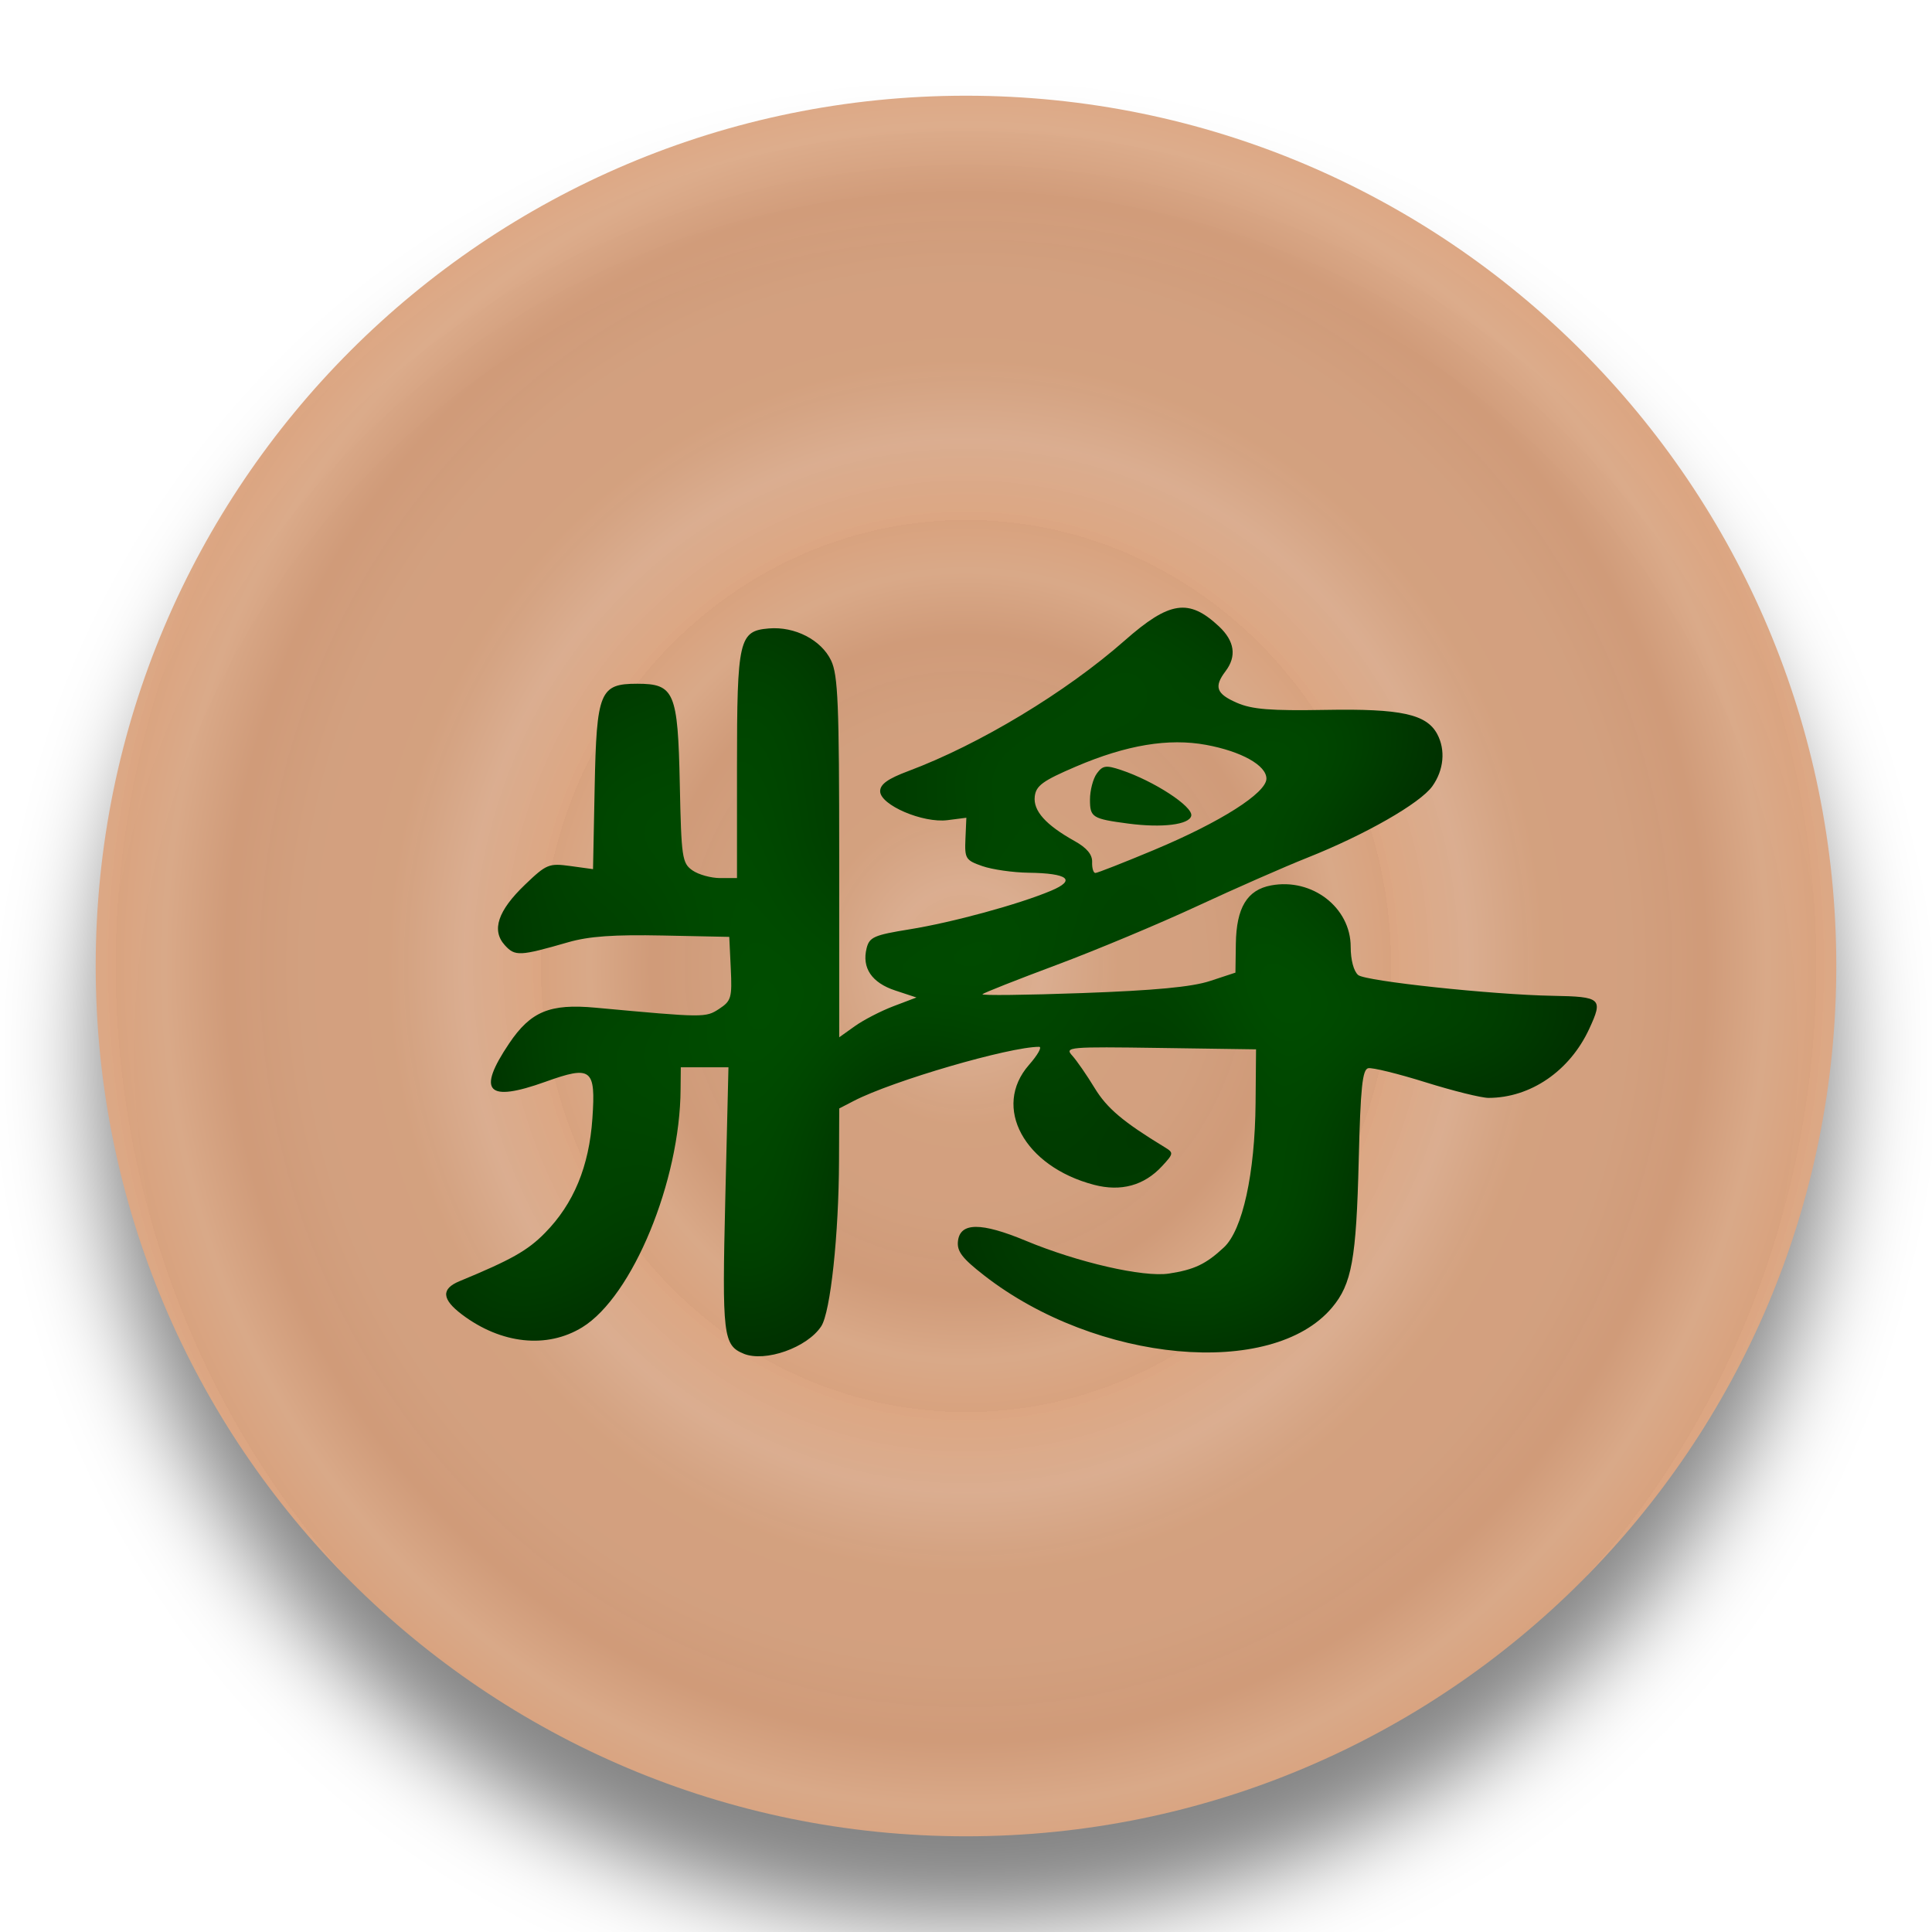
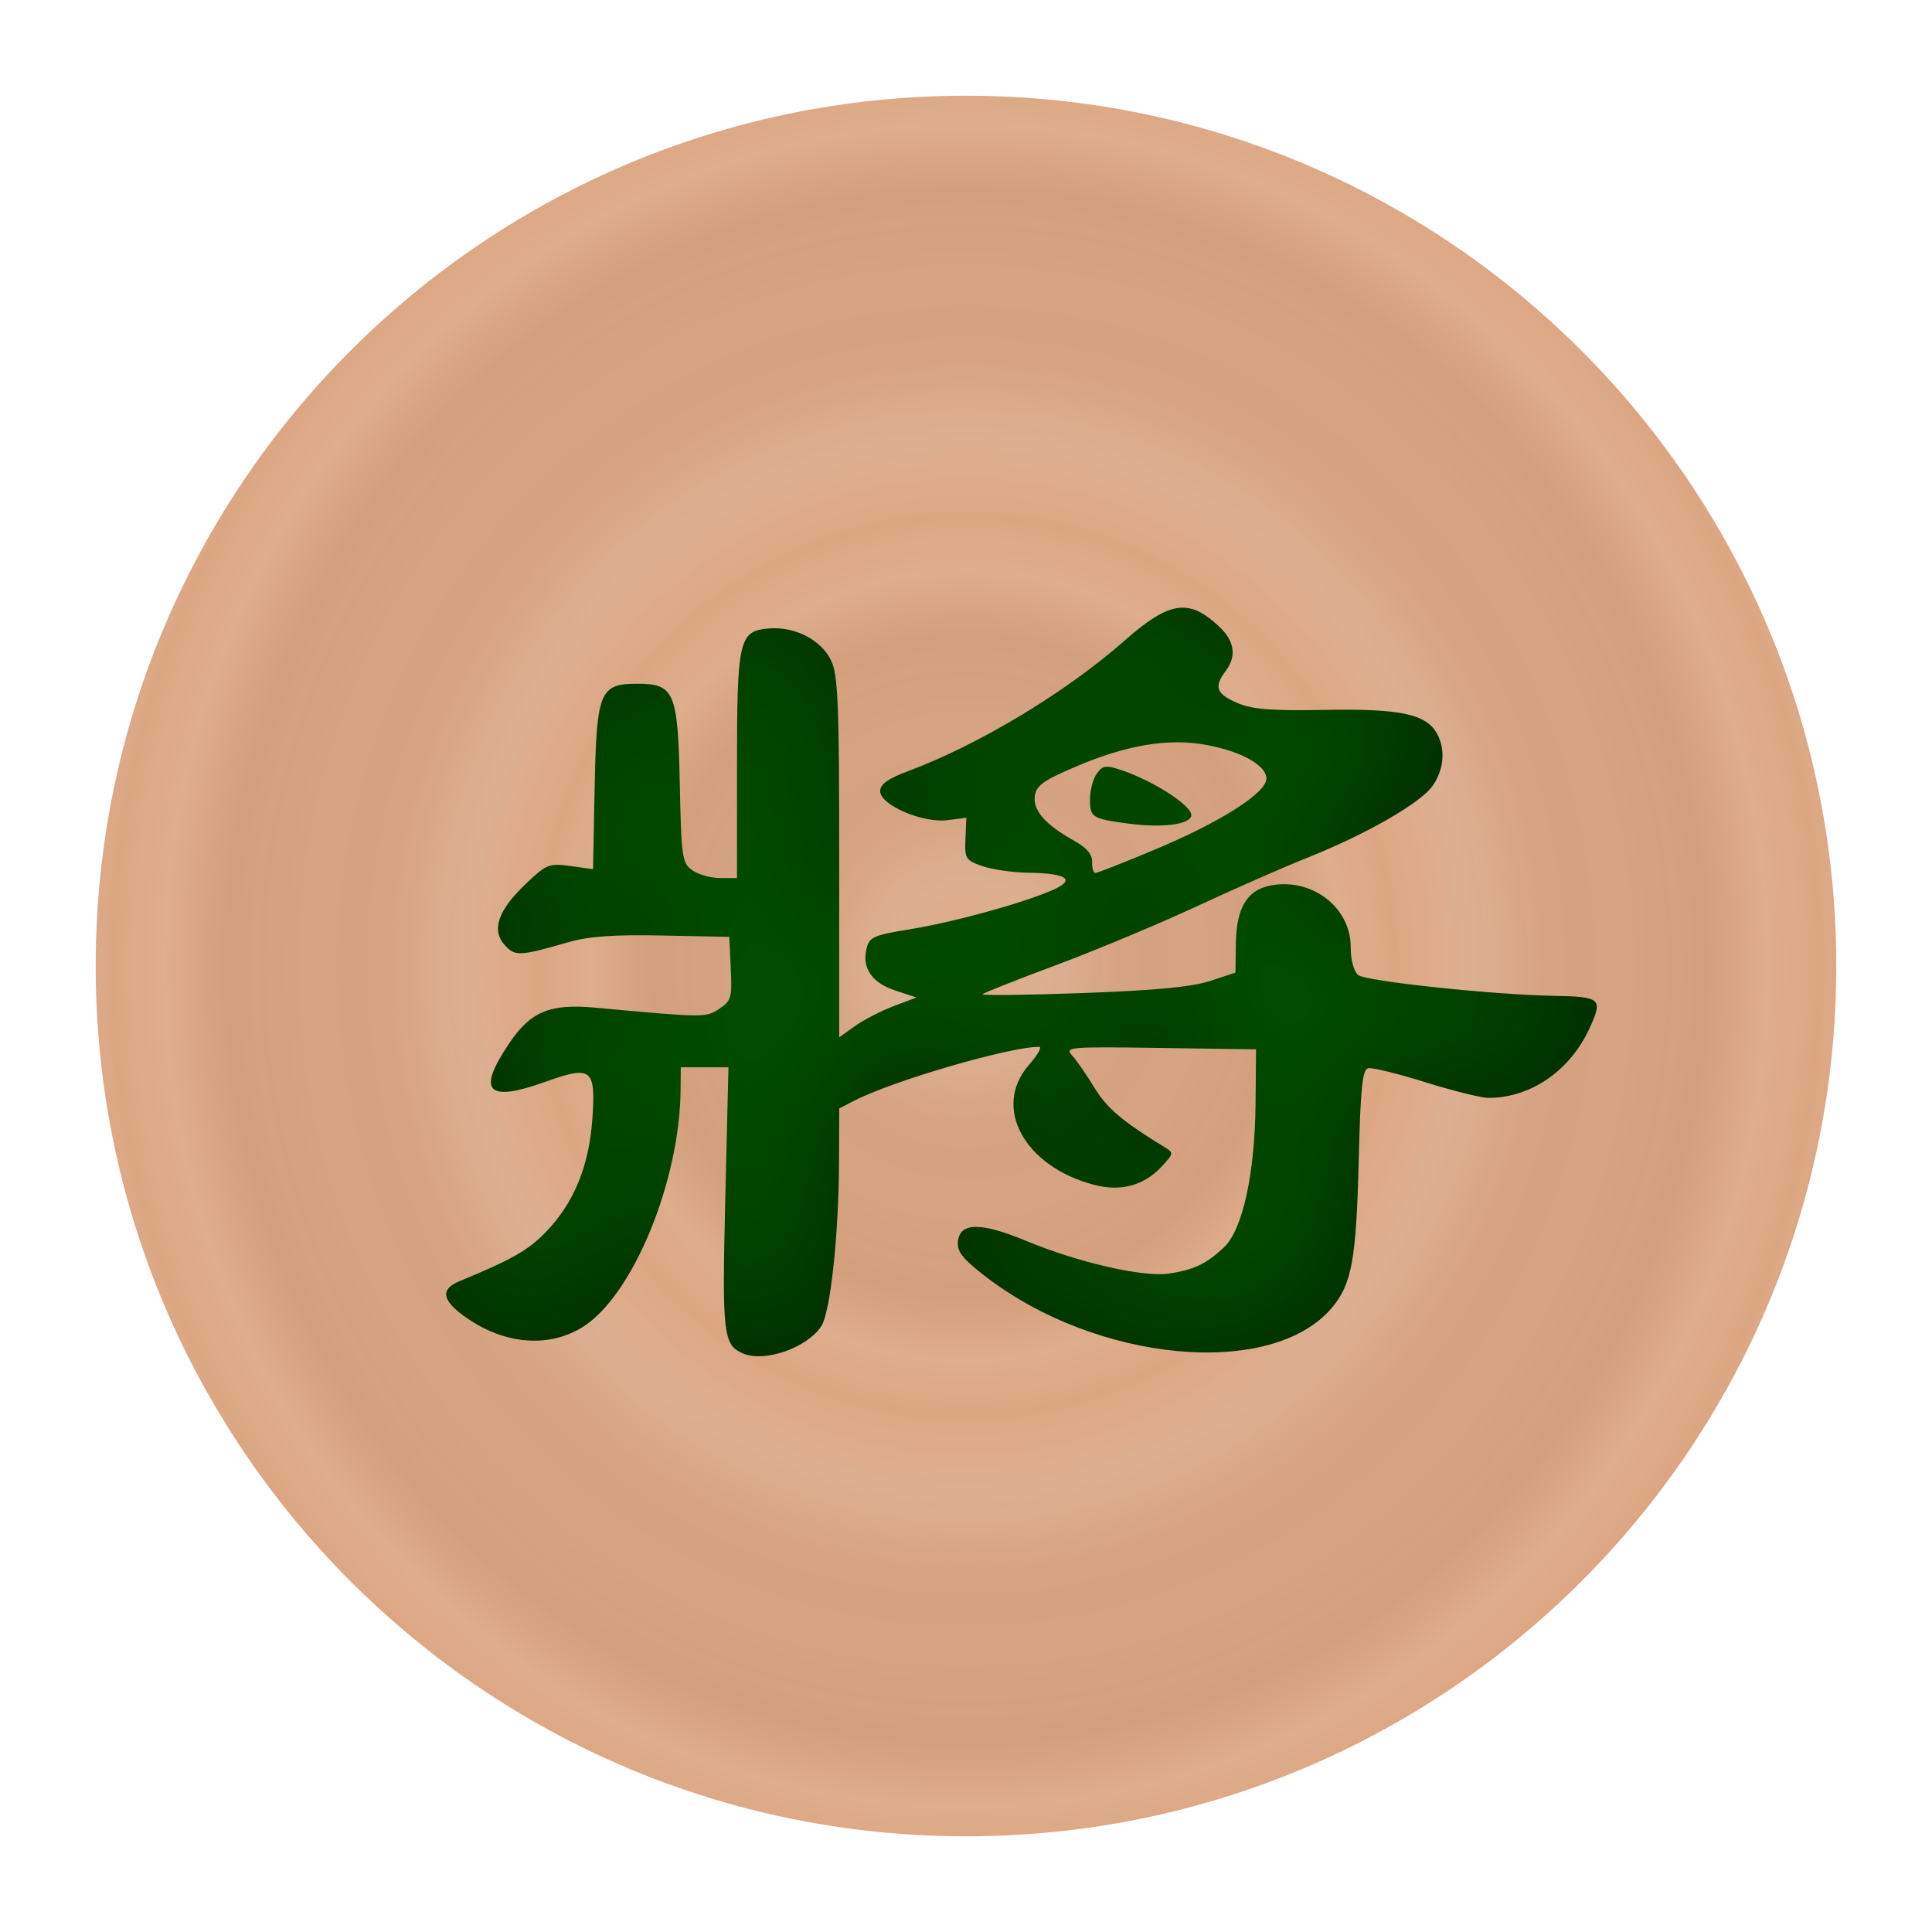
<svg xmlns="http://www.w3.org/2000/svg" xmlns:xlink="http://www.w3.org/1999/xlink" viewBox="0.722 0.722 90.556 90.556" width="100" height="100">
  <linearGradient id="a">
    <stop offset="0" stop-color="#dca682" />
    <stop offset=".181" stop-color="#dcae90" stop-opacity=".98" />
    <stop offset=".361" stop-color="#d5a17e" stop-opacity=".973" />
    <stop offset=".557" stop-color="#d5a17f" stop-opacity=".969" />
    <stop offset=".737" stop-color="#d29b78" stop-opacity=".965" />
    <stop offset=".885" stop-color="#dcaa88" stop-opacity=".965" />
    <stop offset="1" stop-color="#dba37e" stop-opacity=".965" />
  </linearGradient>
  <radialGradient cx="45.381" cy="48.335" gradientTransform="matrix(.2988899 0 0 .2866632 31.81733 34.47895)" gradientUnits="userSpaceOnUse" r="40.955" spreadMethod="repeat" xlink:href="#a" />
  <radialGradient id="b" cx="45.381" cy="48.335" gradientTransform="matrix(.4865415 0 0 .5105283 23.30144 23.65849)" gradientUnits="userSpaceOnUse" r="40.955" spreadMethod="repeat" xlink:href="#a" />
  <filter id="c" color-interpolation-filters="sRGB" height="1.173" width="1.124" x="-.062" y="-.062">
    <feFlood flood-opacity=".498" result="flood" />
    <feComposite in="flood" in2="SourceGraphic" operator="in" result="composite1" />
    <feGaussianBlur in="composite1" result="blur" stdDeviation="2.1" />
    <feOffset dx="0" dy="4" result="offset" />
    <feComposite in="SourceGraphic" in2="offset" operator="over" result="composite2" />
  </filter>
  <filter id="d" color-interpolation-filters="sRGB" height="1.453" width="1.289" x="-.156" y="-.248">
    <feFlood flood-opacity=".498" in="SourceGraphic" result="flood" />
    <feGaussianBlur in="SourceGraphic" result="blur" stdDeviation="3" />
    <feOffset dx="-1.2" dy="-1.5" in="blur" result="offset" />
    <feComposite in="flood" in2="offset" operator="out" result="comp1" />
    <feComposite in="comp1" in2="SourceGraphic" operator="atop" result="comp2" />
  </filter>
-   <circle cx="45.381" cy="48.335" fill="url(#b)" filter="url(#c)" r="40.792" transform="translate(.618638 -2.334746)" />
+   <circle cx="45.381" cy="48.335" fill="url(#b)" r="40.792" transform="translate(.618638 -2.334746)" />
  <path d="m35.585 64.174c-.968-.395-1.022-.844-.867-7.279l.148-6.147h-1.117-1.117l-.01 1.019c-.02 4.308-2.253 9.719-4.608 11.167-1.652 1.015-3.798.788-5.635-.596-.952-.717-.99-1.205-.12-1.564 2.431-1.005 3.193-1.435 4.005-2.261 1.349-1.372 2.07-3.114 2.225-5.375.16-2.329-.042-2.486-2.198-1.713-2.743.984-3.23.47-1.703-1.798 1.01-1.499 1.908-1.87 4.047-1.673 5.101.471 5.159.472 5.795.055.567-.372.61-.521.545-1.889l-.071-1.485-3.116-.064c-2.291-.047-3.466.036-4.435.316-2.275.656-2.492.666-2.97.137-.634-.7-.327-1.616.952-2.841 1.001-.959 1.117-1.006 2.121-.869l1.062.146.077-3.841c.089-4.482.241-4.849 1.995-4.849 1.742 0 1.905.384 1.995 4.697.072 3.46.109 3.712.593 4.051.284.199.869.361 1.302.361h.786v-5.214c0-5.982.093-6.37 1.494-6.487 1.219-.102 2.459.539 2.919 1.507.322.679.378 2.047.378 9.227v8.43l.74-.527c.407-.29 1.221-.71 1.81-.933l1.07-.406-.997-.329c-1.1-.363-1.57-1.059-1.338-1.982.13-.519.351-.616 2.008-.883 2.007-.323 5.122-1.172 6.637-1.81 1.195-.503.798-.82-1.06-.844-.725-.01-1.696-.149-2.157-.309-.788-.274-.837-.352-.796-1.28l.043-.988-.882.113c-1.157.149-3.159-.711-3.159-1.356 0-.327.362-.586 1.316-.943 3.335-1.248 7.391-3.694 10.145-6.119 2.103-1.852 3.006-1.987 4.421-.663.733.687.838 1.399.307 2.1-.553.731-.435 1.059.532 1.48.713.31 1.575.379 4.168.333 3.52-.063 4.721.198 5.222 1.133.398.743.31 1.689-.228 2.443-.57.801-3.153 2.278-5.866 3.355-1.055.419-3.374 1.438-5.154 2.265-1.78.827-4.747 2.068-6.592 2.757-1.846.689-3.41 1.307-3.476 1.373-.066.066 2.038.042 4.675-.053 3.399-.122 5.142-.287 5.989-.565l1.194-.393.019-1.352c.024-1.692.527-2.525 1.65-2.736 1.923-.361 3.733 1.035 3.733 2.878 0 .614.142 1.149.352 1.323.347.288 6.286.922 9.117.973 2.281.041 2.372.124 1.71 1.553-.913 1.971-2.748 3.228-4.716 3.232-.335.001-1.665-.329-2.955-.732s-2.499-.7-2.686-.659c-.273.059-.361.906-.445 4.302-.115 4.657-.325 5.816-1.253 6.919-2.818 3.348-11.04 2.589-16.3-1.505-1.037-.807-1.286-1.133-1.232-1.611.101-.885 1.083-.89 3.179-.018 2.446 1.018 5.511 1.721 6.71 1.538 1.187-.181 1.735-.442 2.577-1.227.875-.816 1.455-3.462 1.484-6.766l.022-2.517-4.5-.065c-4.294-.062-4.483-.046-4.115.36.212.234.684.917 1.05 1.519.577.948 1.329 1.584 3.284 2.774.427.26.421.299-.129.892-.838.905-1.922 1.201-3.185.87-3.275-.858-4.784-3.642-3.047-5.621.409-.466.623-.847.475-.847-1.401 0-6.867 1.594-8.68 2.532l-.69.357-.01 2.451c-.01 3.455-.4 7.097-.833 7.758-.657 1.002-2.629 1.699-3.64 1.286zm19.255-23.625c3.09-1.293 5.241-2.661 5.241-3.331 0-.621-1.169-1.276-2.822-1.582-1.763-.326-3.741.004-6.111 1.018-1.549.663-1.866.893-1.925 1.399-.079.673.512 1.334 1.869 2.091.57.318.833.633.82.982-.011.283.058.514.152.514.094 0 1.343-.491 2.776-1.09zm-1.231-1.224c-1.688-.223-1.798-.291-1.798-1.121 0-.434.144-.985.32-1.226.277-.379.429-.401 1.139-.164 1.535.512 3.371 1.707 3.289 2.141-.08.42-1.357.58-2.949.37z" fill="#050" filter="url(#d)" stroke-width=".24" />
</svg>
